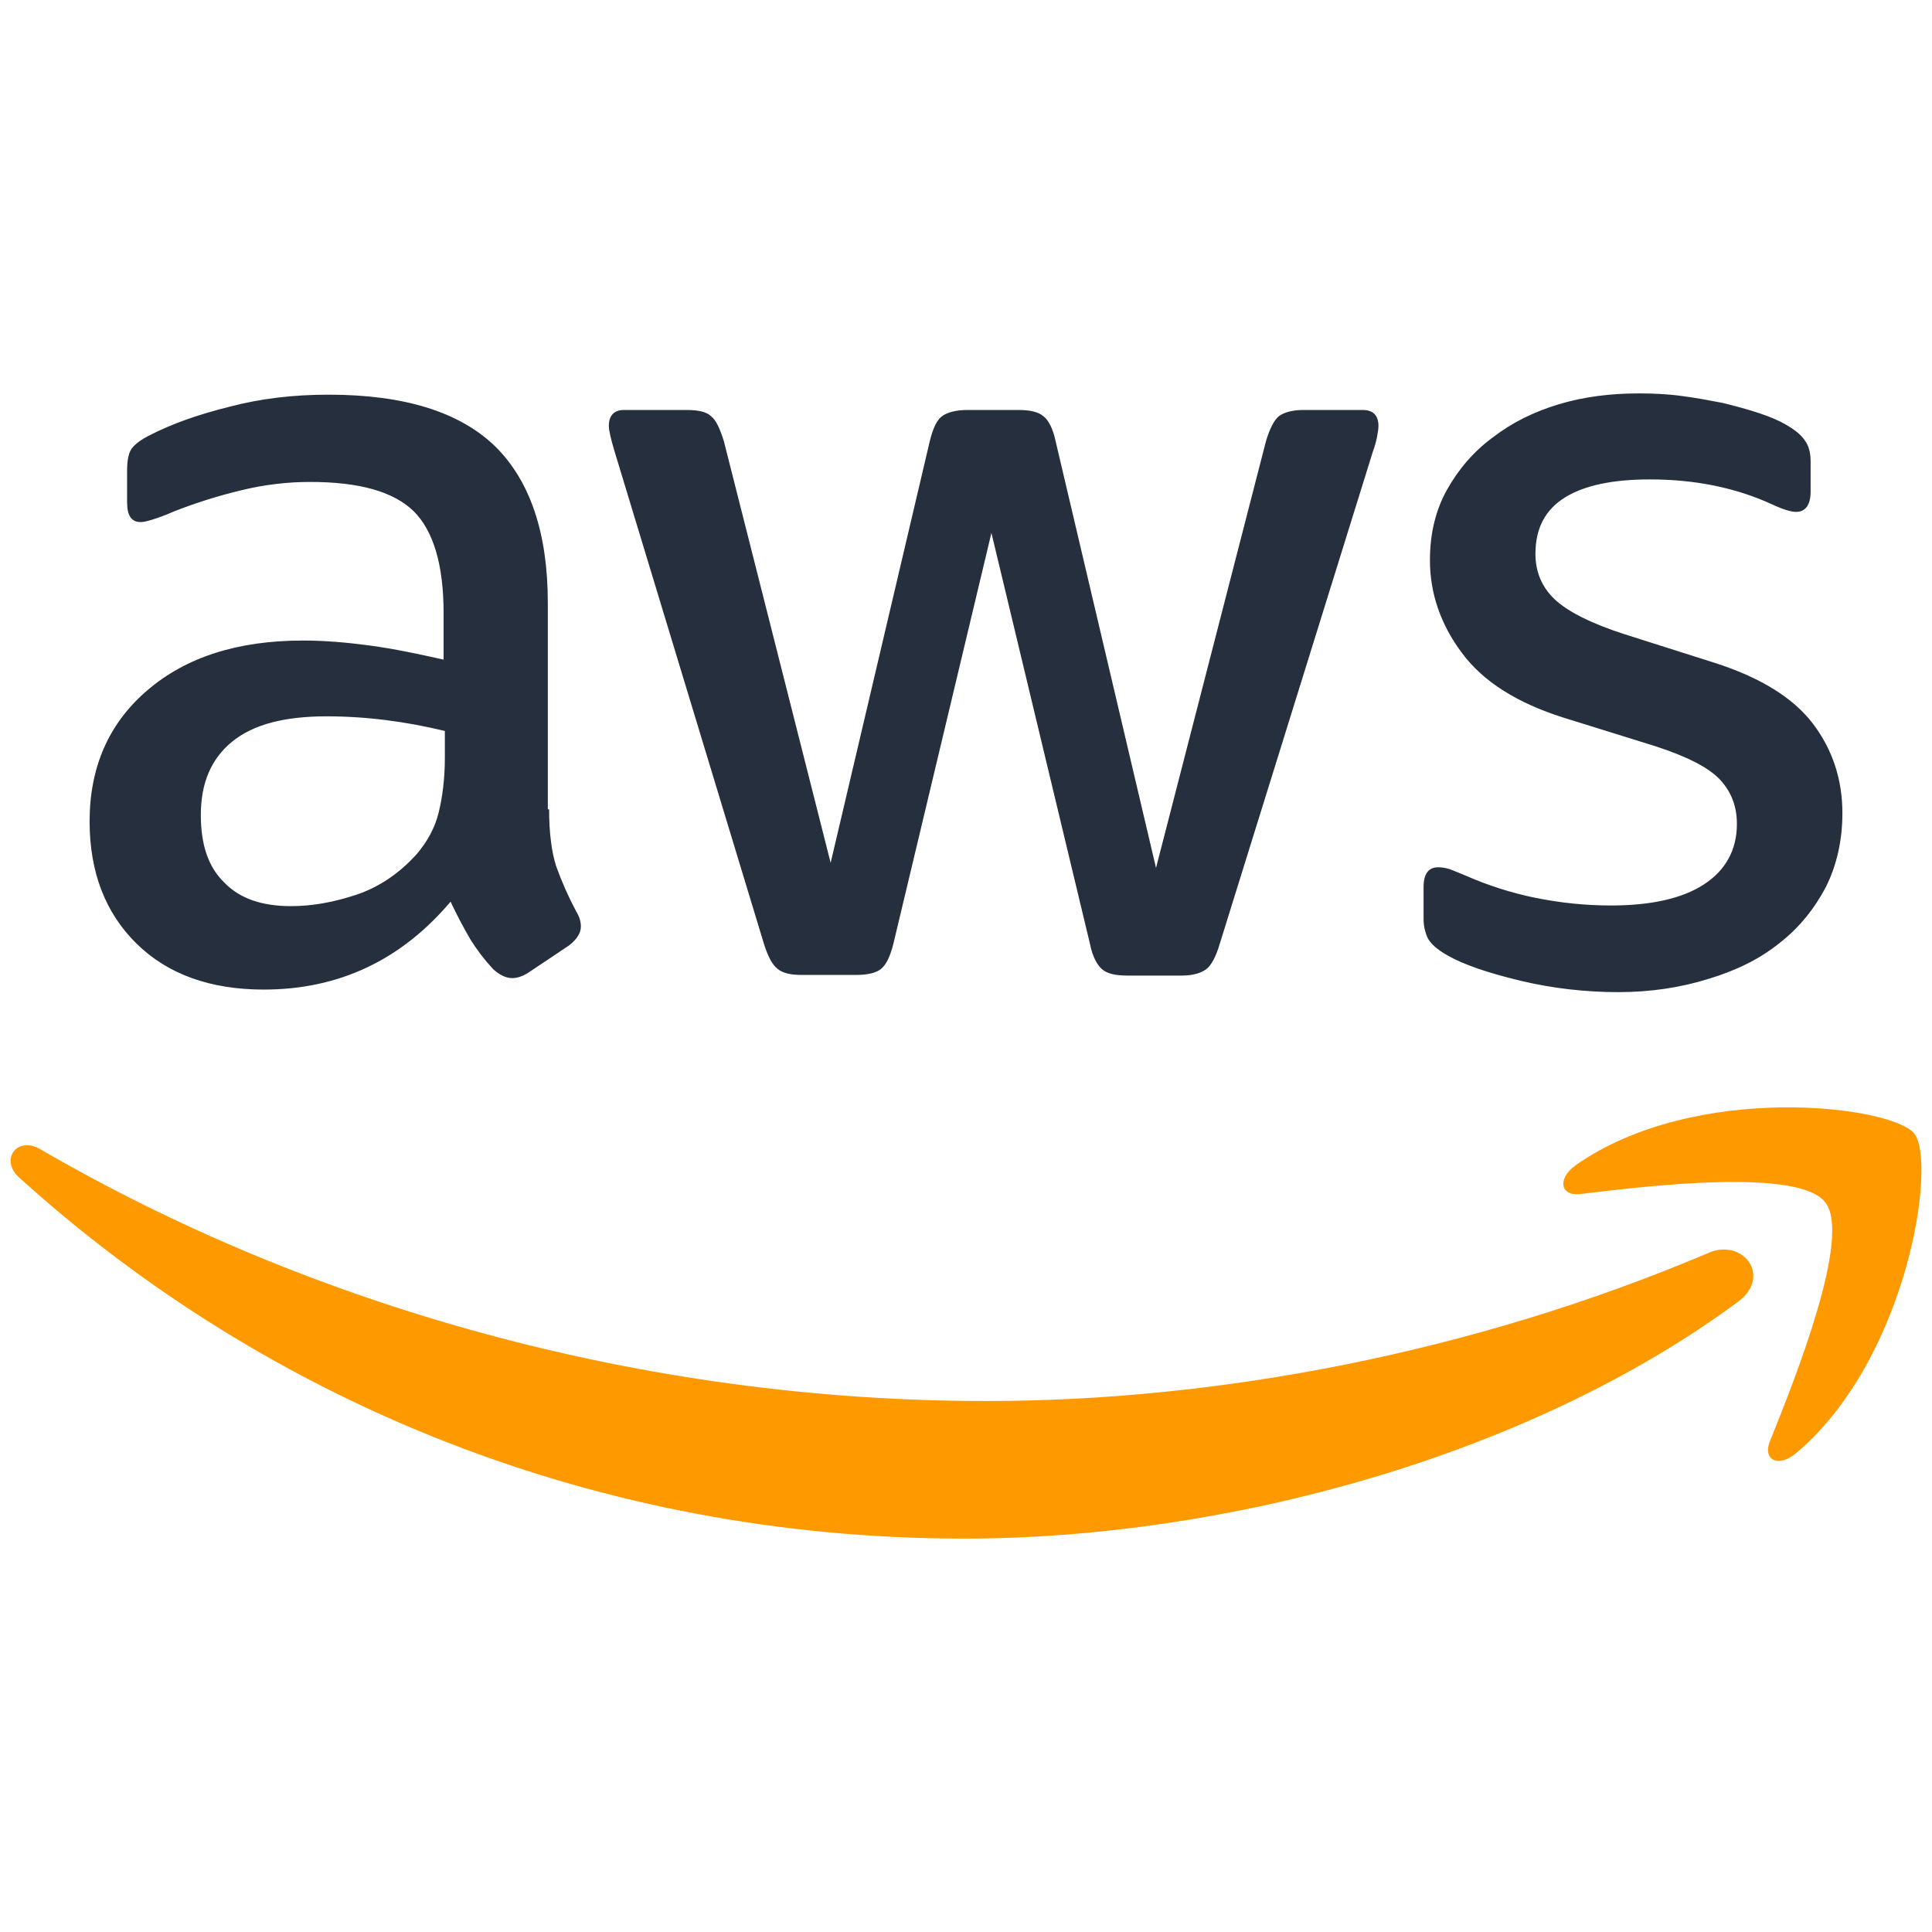
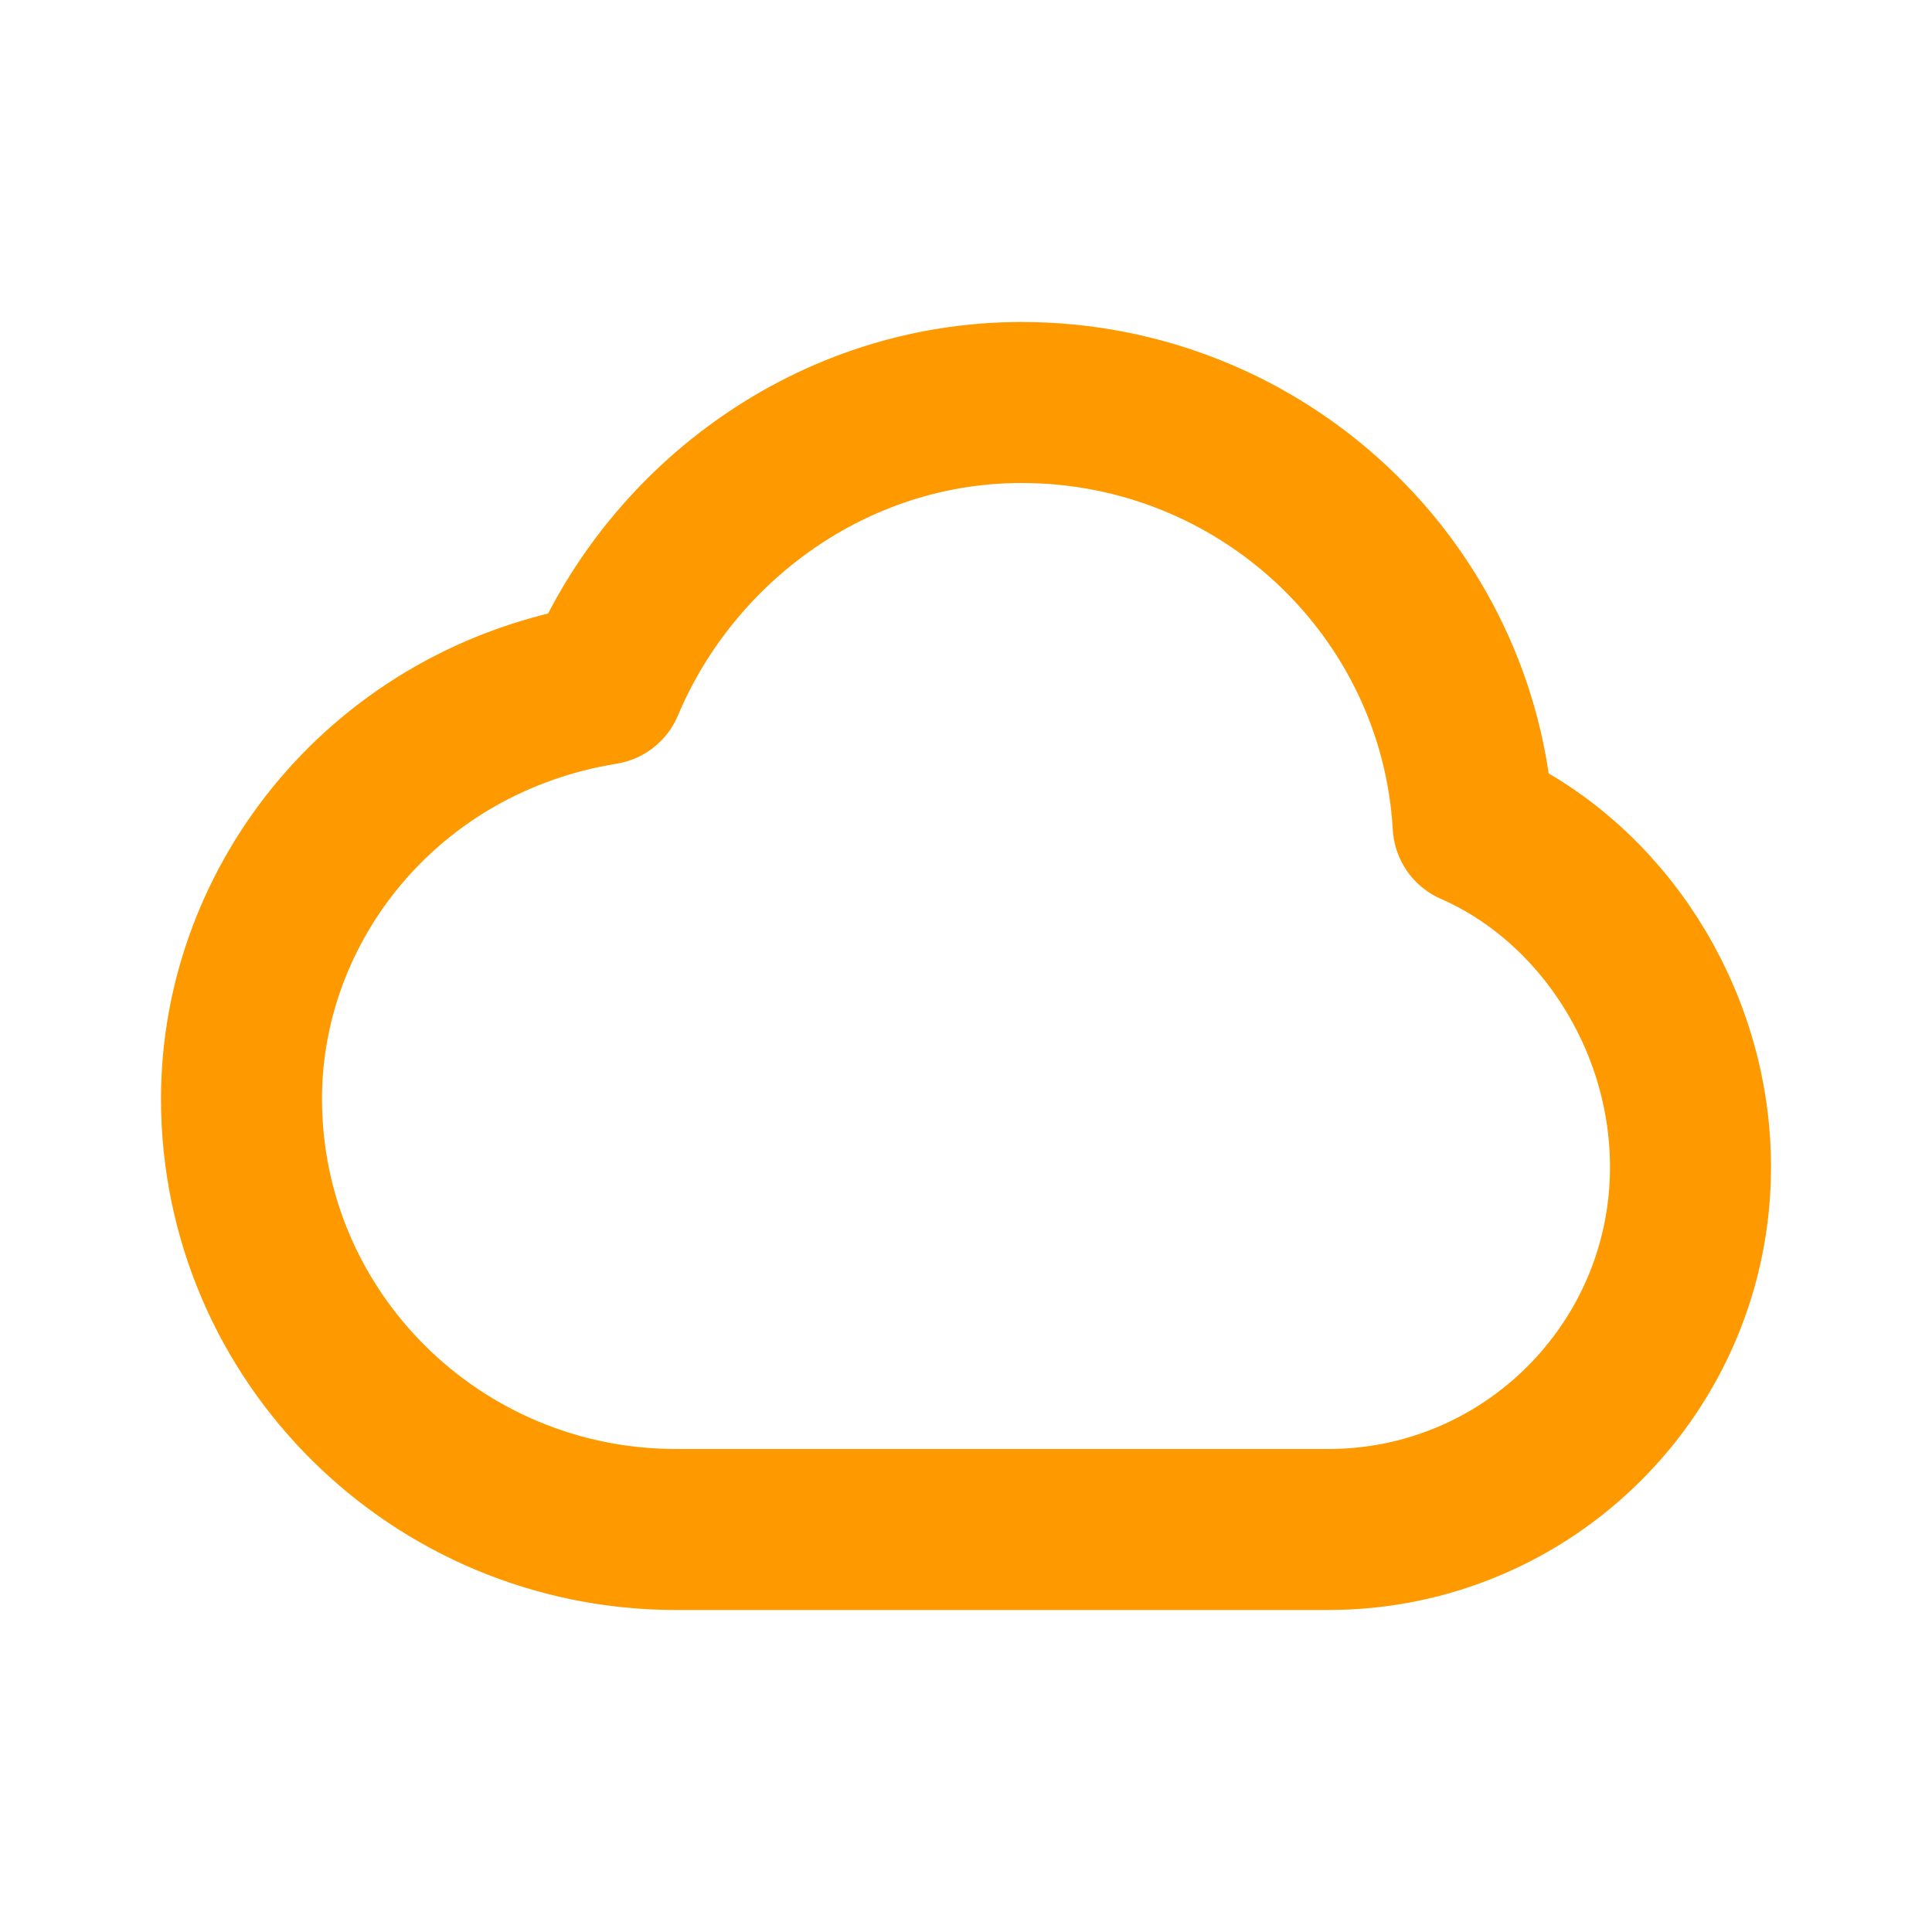
- <svg xmlns="http://www.w3.org/2000/svg" width="800px" height="800px" viewBox="0 -30 150 150" fill="none">
-   <path d="M122.714 62.703c5.28-.643 16.924-2.027 18.997.643 2.072 2.621-2.319 13.649-4.293 18.544-.592 1.484.691 2.077 2.023.94 8.684-7.319 10.954-22.6 9.178-24.825-1.777-2.175-17.023-4.055-26.3 2.473-1.431 1.038-1.184 2.423.395 2.225z" fill="#F90" />
-   <path d="M74.852 89.456c20.28 0 43.865-6.38 60.099-18.396 2.664-1.978.345-4.994-2.369-3.758-18.207 7.714-37.993 11.473-56.003 11.473-26.694 0-52.5-7.368-73.42-19.533-1.827-1.088-3.208.791-1.679 2.176 19.343 17.505 44.951 28.038 73.372 28.038z" fill="#F90" />
-   <path d="M42.632 32.835c0 1.83.197 3.313.542 4.401a26.505 26.505 0 001.58 3.56c.246.396.345.792.345 1.138 0 .495-.296.99-.938 1.484l-3.108 2.077c-.444.296-.889.445-1.283.445-.494 0-.987-.248-1.48-.693a15.29 15.29 0 01-1.777-2.324 38.28 38.28 0 01-1.53-2.918c-3.848 4.55-8.684 6.825-14.506 6.825-4.145 0-7.45-1.187-9.868-3.56-2.418-2.374-3.652-5.54-3.652-9.495 0-4.204 1.48-7.616 4.49-10.187 3.01-2.572 7.007-3.857 12.09-3.857 1.677 0 3.404.148 5.23.395 1.825.248 3.7.643 5.674 1.088v-3.61c0-3.758-.79-6.379-2.32-7.912-1.578-1.533-4.243-2.274-8.042-2.274-1.727 0-3.503.197-5.329.642a39.247 39.247 0 00-5.329 1.682 14.14 14.14 0 01-1.727.643c-.345.098-.592.148-.79.148-.69 0-1.036-.494-1.036-1.533V6.577c0-.791.1-1.385.346-1.73.246-.347.69-.693 1.381-1.04 1.727-.89 3.8-1.631 6.217-2.225C20.23.94 22.797.642 25.51.642c5.872 0 10.164 1.336 12.927 4.006 2.714 2.67 4.096 6.726 4.096 12.165v16.022h.099zm-20.033 7.517c1.628 0 3.306-.297 5.082-.89 1.776-.594 3.355-1.682 4.687-3.165.79-.94 1.382-1.978 1.678-3.165.296-1.187.493-2.621.493-4.302v-2.077a41.135 41.135 0 00-4.539-.84 37.099 37.099 0 00-4.638-.298c-3.306 0-5.724.643-7.352 1.978-1.628 1.336-2.418 3.215-2.418 5.687 0 2.324.592 4.055 1.826 5.242 1.184 1.236 2.911 1.83 5.18 1.83zm39.621 5.34c-.888 0-1.48-.148-1.875-.494-.394-.297-.74-.99-1.036-1.929L47.714 5.044c-.296-.99-.444-1.632-.444-1.978 0-.791.394-1.236 1.184-1.236h4.835c.938 0 1.58.148 1.925.494.395.297.69.99.987 1.929l8.29 32.736 7.697-32.736c.246-.99.542-1.632.937-1.929.395-.297 1.085-.494 1.974-.494h3.947c.938 0 1.579.148 1.974.494.395.297.74.99.937 1.929l7.796 33.132L98.29 4.253c.295-.99.64-1.632.986-1.929.395-.297 1.036-.494 1.925-.494h4.588c.79 0 1.234.395 1.234 1.236 0 .247-.049.494-.099.791a7.041 7.041 0 01-.345 1.236L94.688 43.32c-.297.989-.642 1.631-1.037 1.928-.394.297-1.036.495-1.875.495h-4.243c-.938 0-1.58-.149-1.974-.495-.394-.346-.74-.989-.937-1.978l-7.648-31.895-7.599 31.846c-.247.989-.543 1.632-.938 1.978-.394.346-1.085.494-1.973.494H62.22zm63.405 1.336c-2.566 0-5.132-.297-7.599-.89-2.467-.594-4.391-1.237-5.674-1.979-.79-.445-1.332-.94-1.53-1.384a3.503 3.503 0 01-.296-1.385v-2.522c0-1.038.395-1.533 1.135-1.533.296 0 .592.05.888.148.296.1.74.297 1.234.495a26.791 26.791 0 005.428 1.73c1.973.396 3.898.594 5.871.594 3.109 0 5.527-.544 7.204-1.632 1.678-1.088 2.566-2.67 2.566-4.698 0-1.384-.444-2.521-1.332-3.461-.888-.94-2.566-1.78-4.984-2.571l-7.154-2.226c-3.602-1.137-6.267-2.818-7.895-5.044-1.628-2.176-2.467-4.599-2.467-7.17 0-2.077.444-3.907 1.332-5.489.888-1.582 2.072-2.967 3.553-4.055 1.48-1.137 3.157-1.978 5.131-2.571 1.974-.594 4.046-.841 6.217-.841 1.086 0 2.221.05 3.306.198 1.135.148 2.171.346 3.207.544.987.247 1.925.494 2.813.79.888.298 1.579.594 2.072.891.691.396 1.185.791 1.481 1.236.296.396.444.94.444 1.632V8.16c0 1.039-.395 1.583-1.135 1.583-.395 0-1.036-.198-1.875-.594-2.813-1.285-5.971-1.928-9.474-1.928-2.812 0-5.033.445-6.562 1.384-1.53.94-2.319 2.374-2.319 4.402 0 1.384.493 2.57 1.48 3.51s2.812 1.88 5.427 2.72l7.007 2.226c3.553 1.137 6.118 2.72 7.648 4.747 1.53 2.027 2.27 4.351 2.27 6.923 0 2.126-.444 4.055-1.283 5.736-.888 1.681-2.072 3.165-3.602 4.352-1.53 1.236-3.355 2.126-5.477 2.769-2.22.692-4.54 1.039-7.056 1.039z" fill="#252F3E" />
+ <svg xmlns="http://www.w3.org/2000/svg" width="256px" height="256px" viewBox="0 0 24 24" fill="none">
+   <g id="SVGRepo_bgCarrier" stroke-width="0" />
+   <g id="SVGRepo_tracerCarrier" stroke-linecap="round" stroke-linejoin="round" />
+   <g id="SVGRepo_iconCarrier">
+     <path d="M3 13.649C3 16.604 5.418 19 8.4 19L16.5 19C18.985 19 21 16.984 21 14.497C21 12.65 19.889 10.945 18.3 10.25C18.132 7.323 15.684 5 12.689 5C10.351 5 8.347 6.486 7.5 8.5C4.8 8.938 3 11.2 3 13.649Z" stroke="#ff9900" stroke-width="2" stroke-linecap="round" stroke-linejoin="round" />
+   </g>
</svg>
